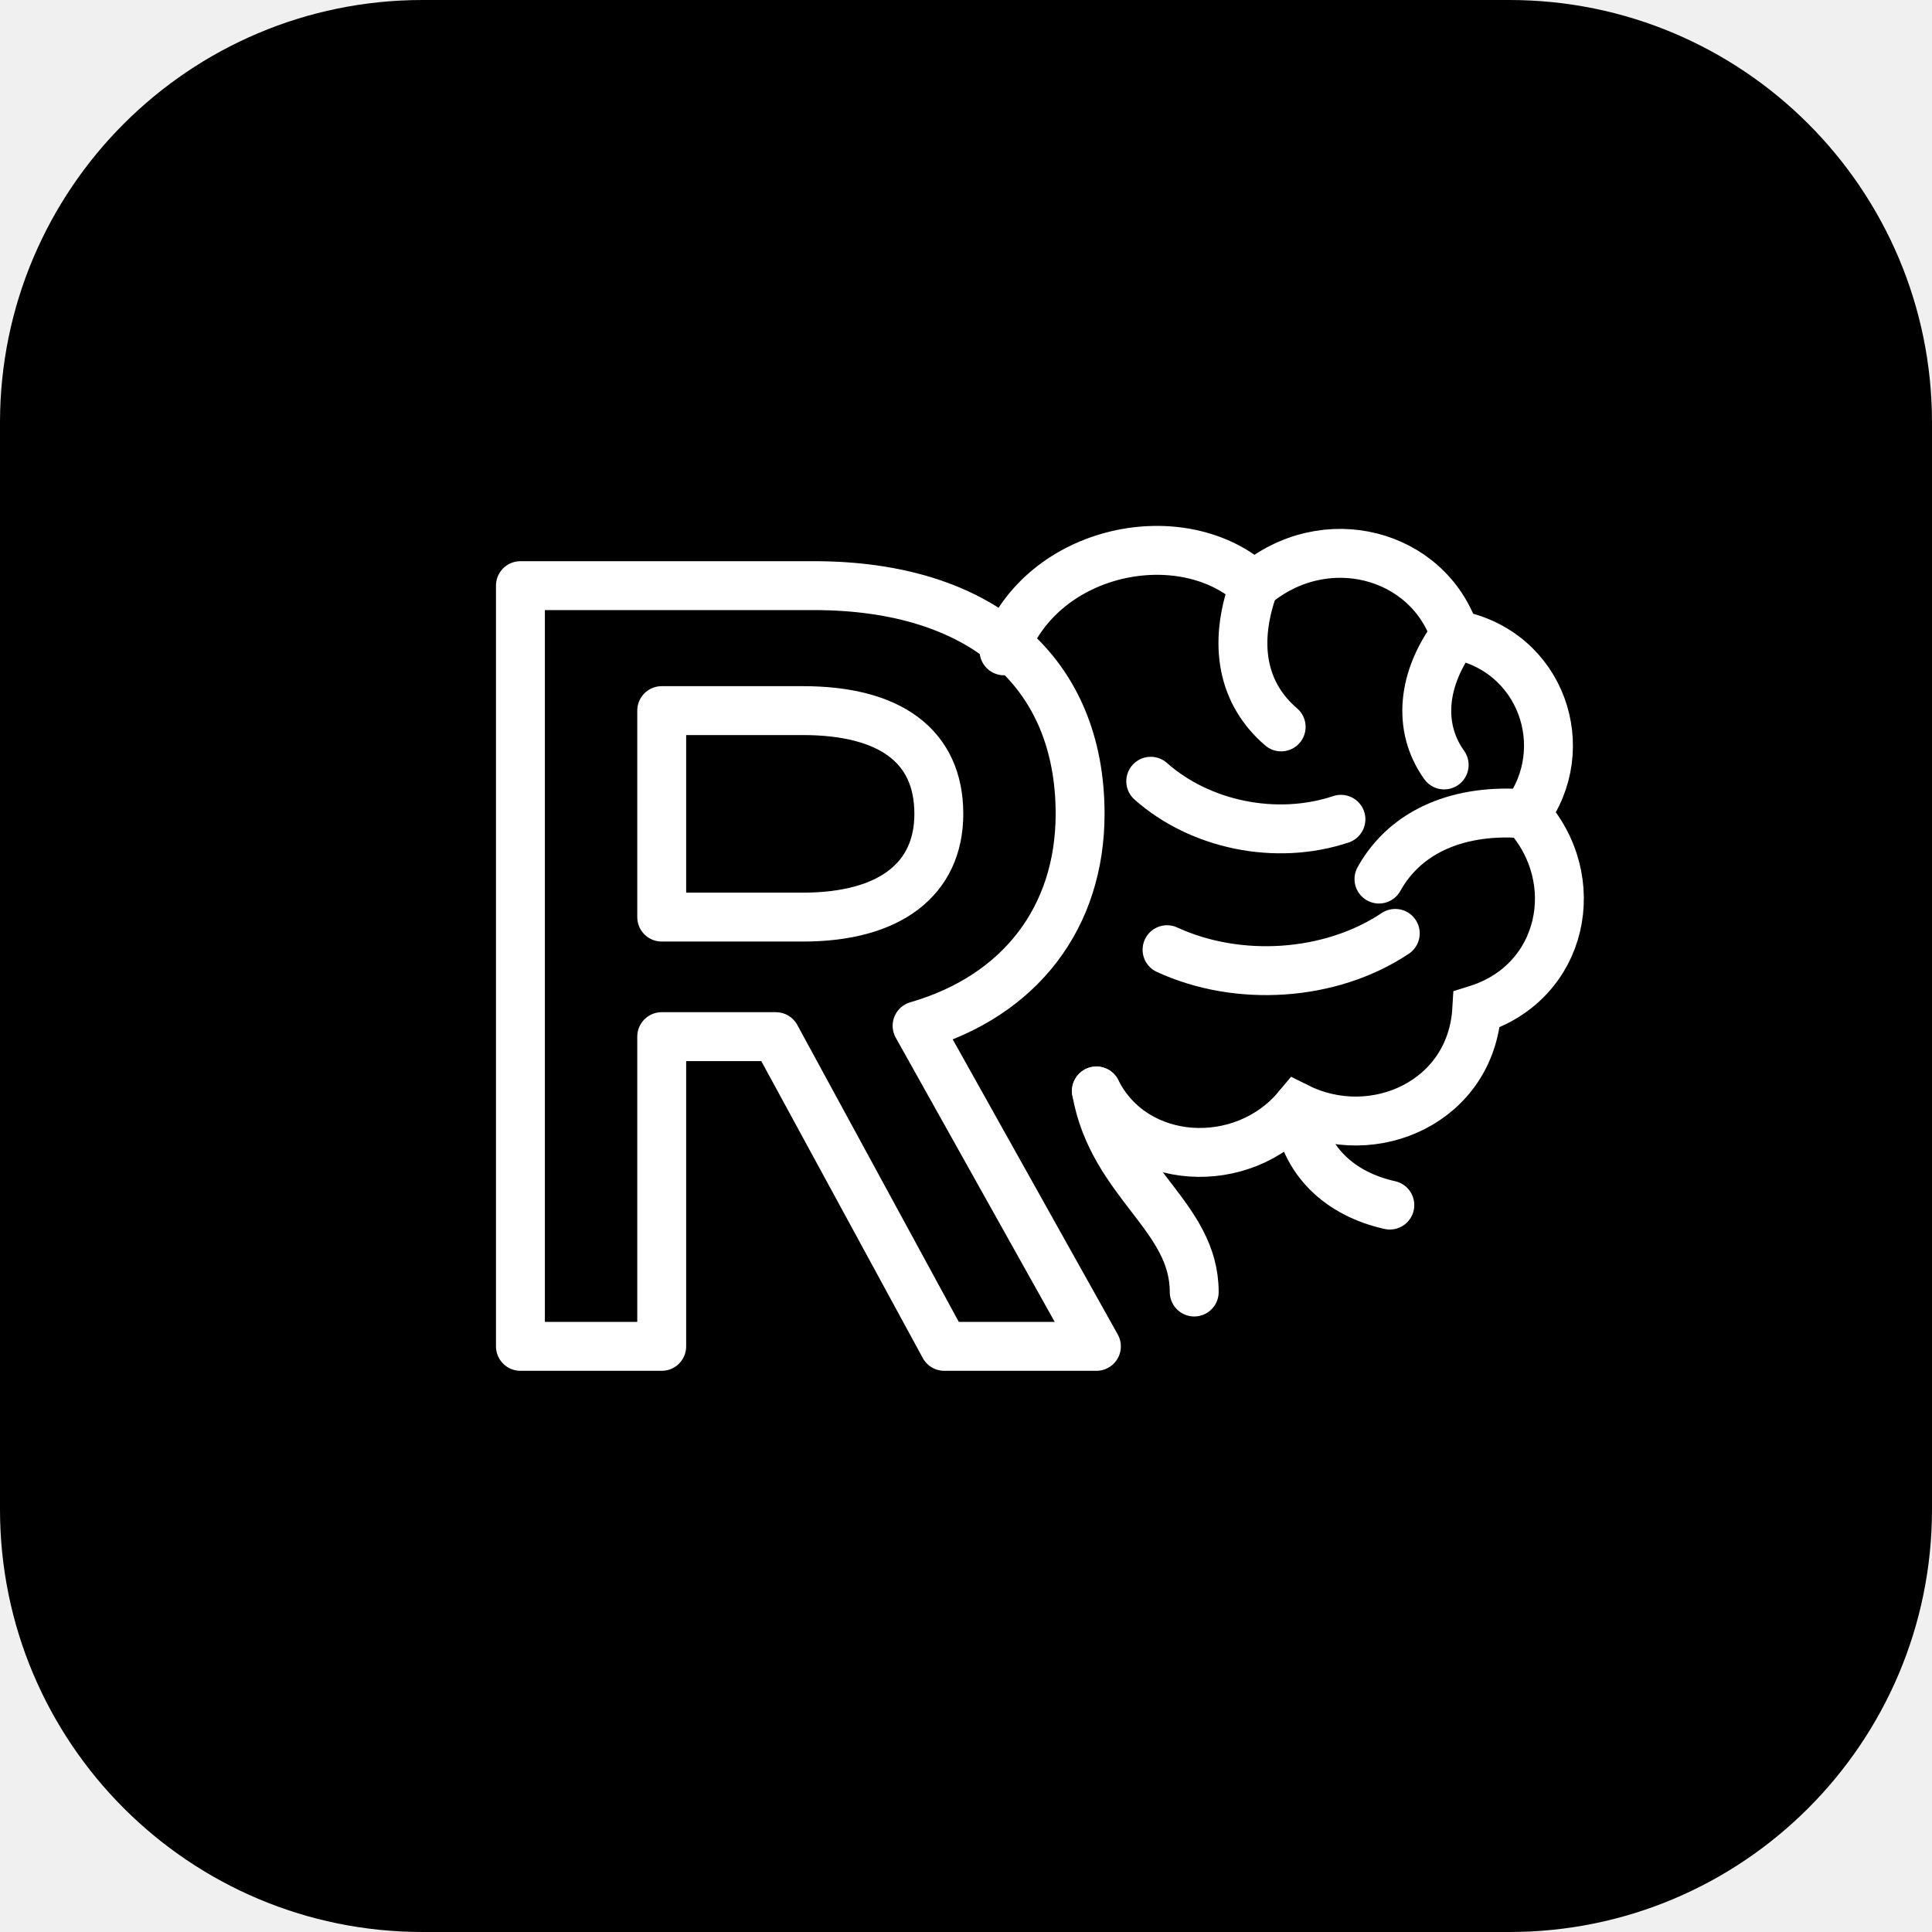
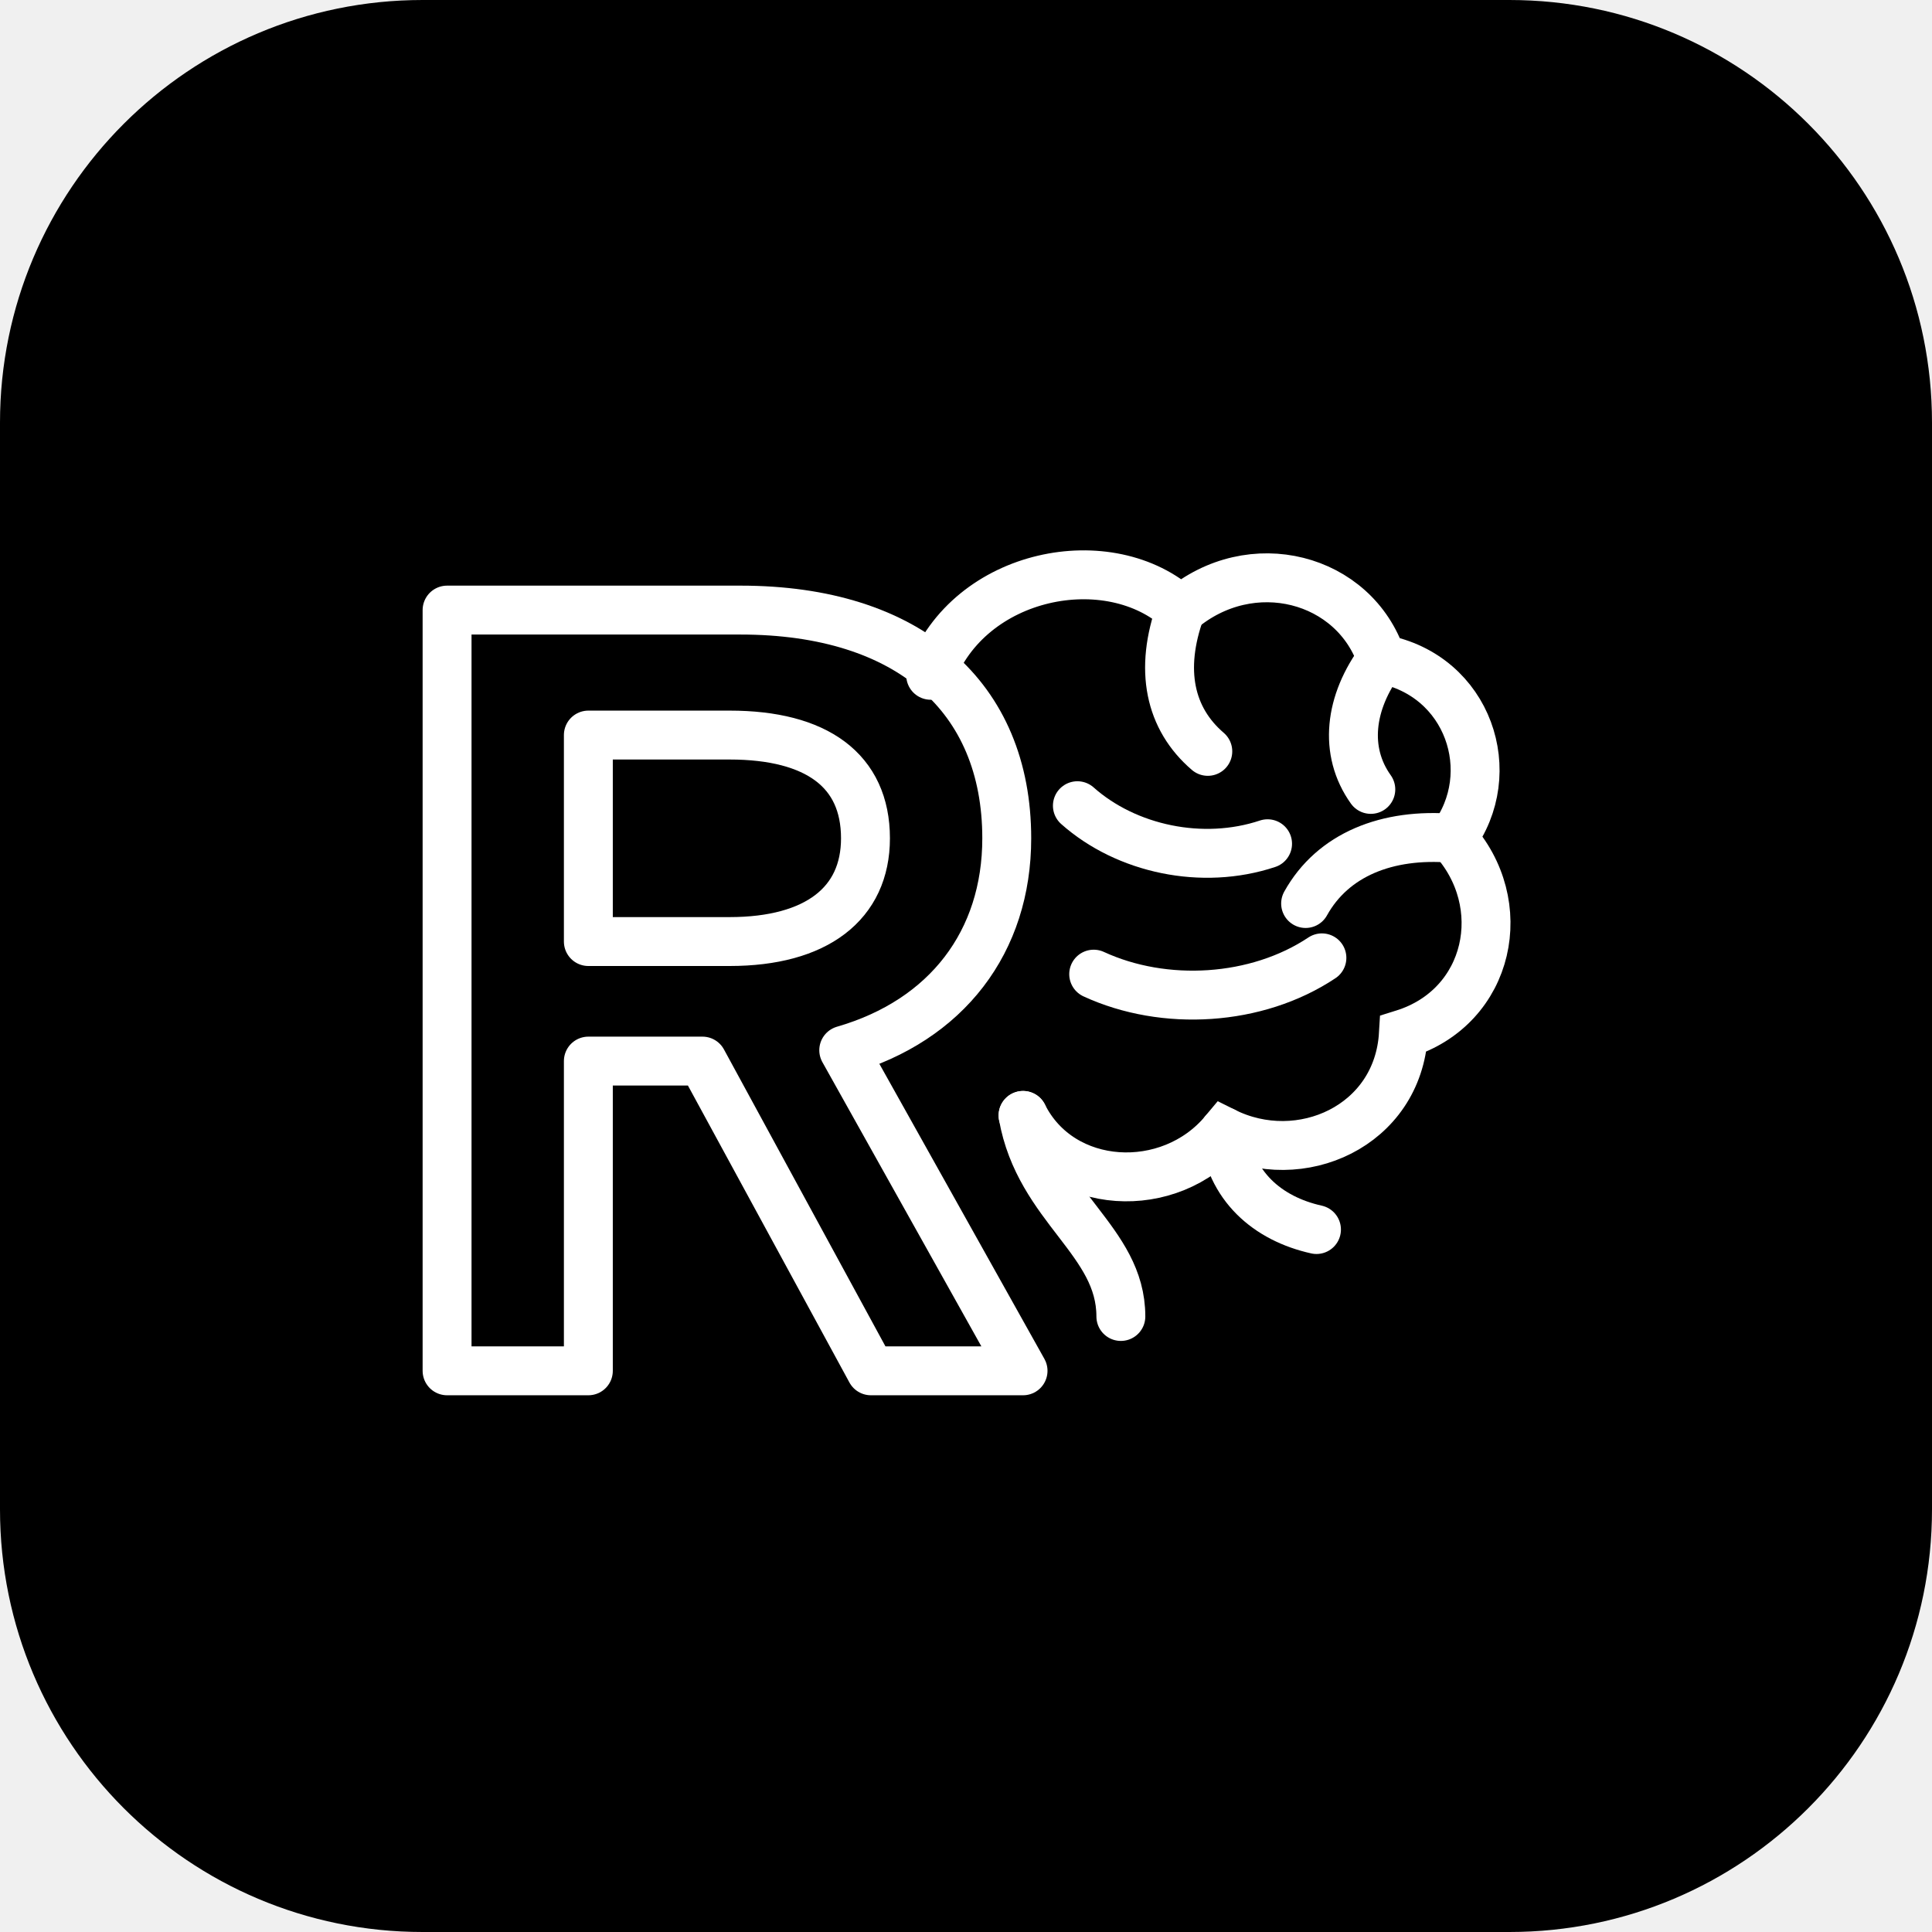
<svg xmlns="http://www.w3.org/2000/svg" viewBox="0 0 512 512" fill="none">
  <rect width="512" height="512" rx="112" fill="#000000" />
-   <g transform="translate(256 256) scale(0.72) translate(-282 -276)">
+   <g transform="translate(256 256) scale(0.72) translate(-309 -267)">
    <g stroke="#ffffff" stroke-width="18" stroke-linejoin="round">
      <path d="M118 136 L226 136 C288 136 324 168 324 220 C324 258 302 287 264 298 L330 416 L274 416 L212 302 L170 302 L170 416 L118 416 Z" />
      <path d="M170 182 L170 258 L222 258 C254 258 272 244 272 220 C272 195 254 182 222 182 Z" />
    </g>
    <g stroke="#ffffff" stroke-width="18" stroke-linecap="round">
      <path d="M296 160 C310 122 362 112 388 136 C414 114 452 124 462 154 C494 160 506 196 488 220 C510 244 502 282 470 292 C468 326 432 342 404 328 C384 352 344 350 330 322" />
      <path d="M404 328 C406 348 420 360 438 364" />
      <path d="M330 322 C336 356 366 368 366 396" />
      <path d="M388 136 C380 158 384 176 398 188" />
      <path d="M462 154 C450 170 448 188 458 202" />
      <path d="M488 220 C464 218 444 226 434 244" />
      <path d="M350 208 C368 224 396 230 420 222" />
      <path d="M356 270 C382 282 416 280 440 264" />
    </g>
  </g>
</svg>
